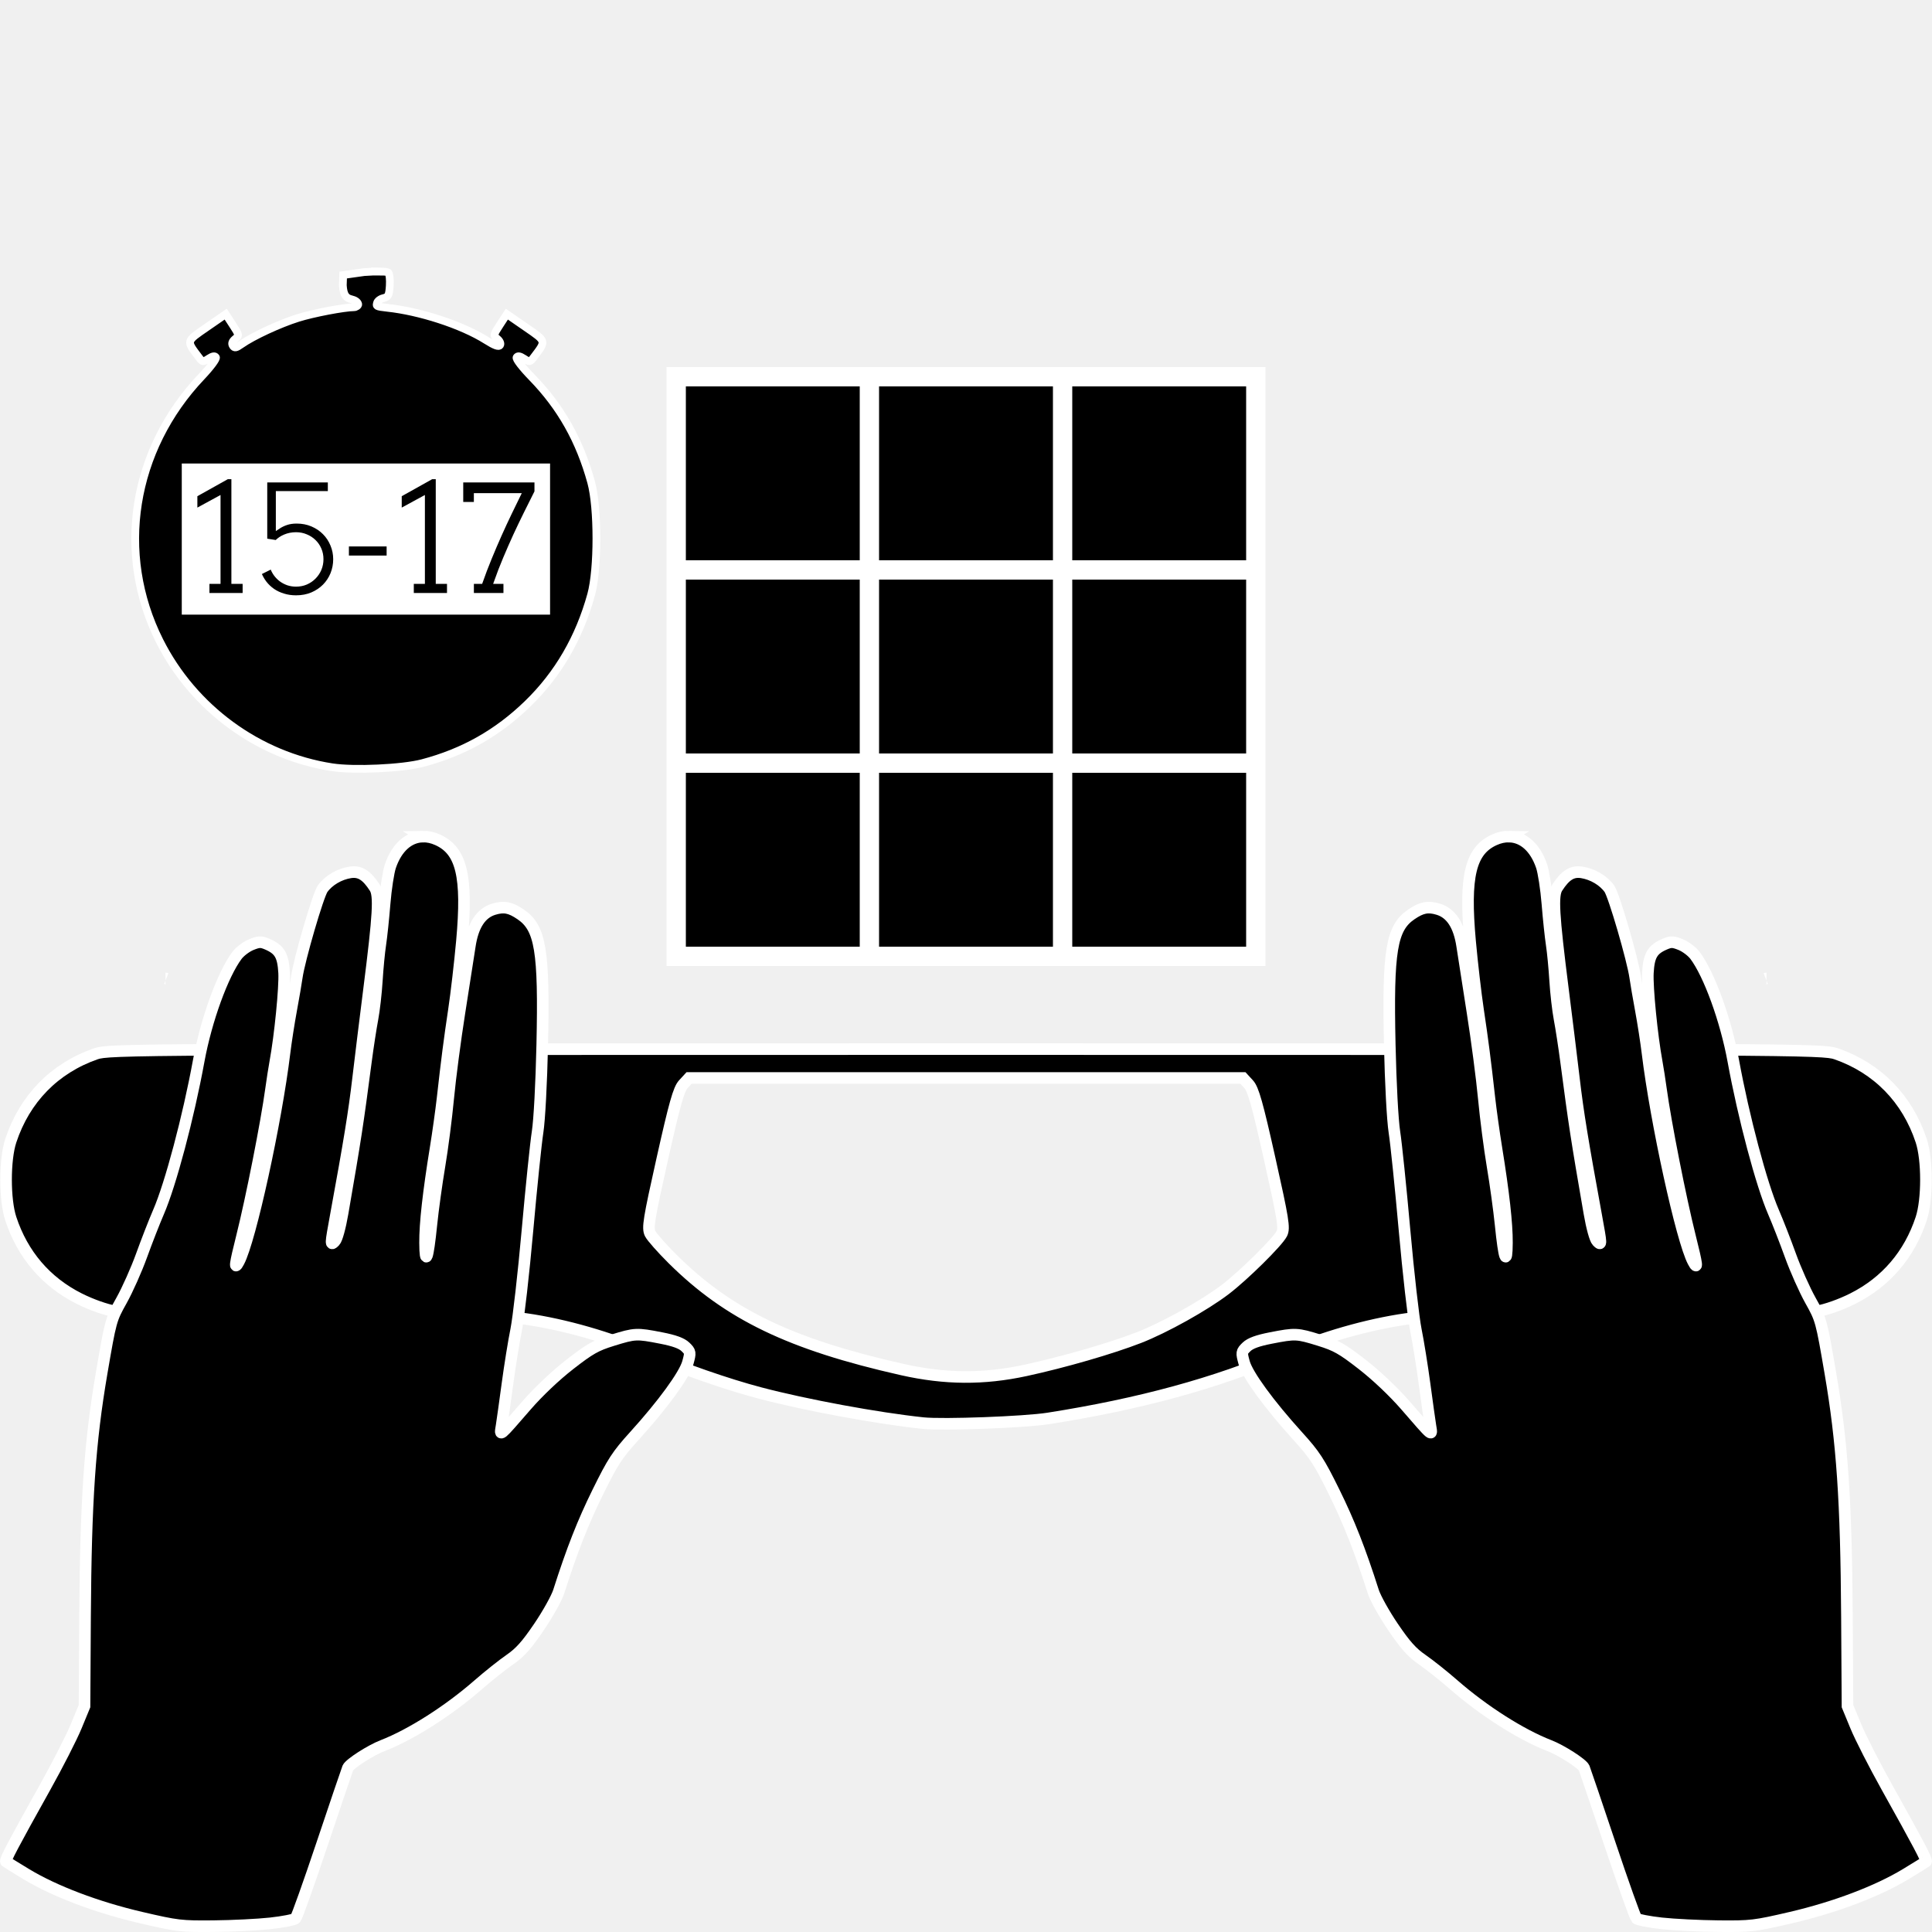
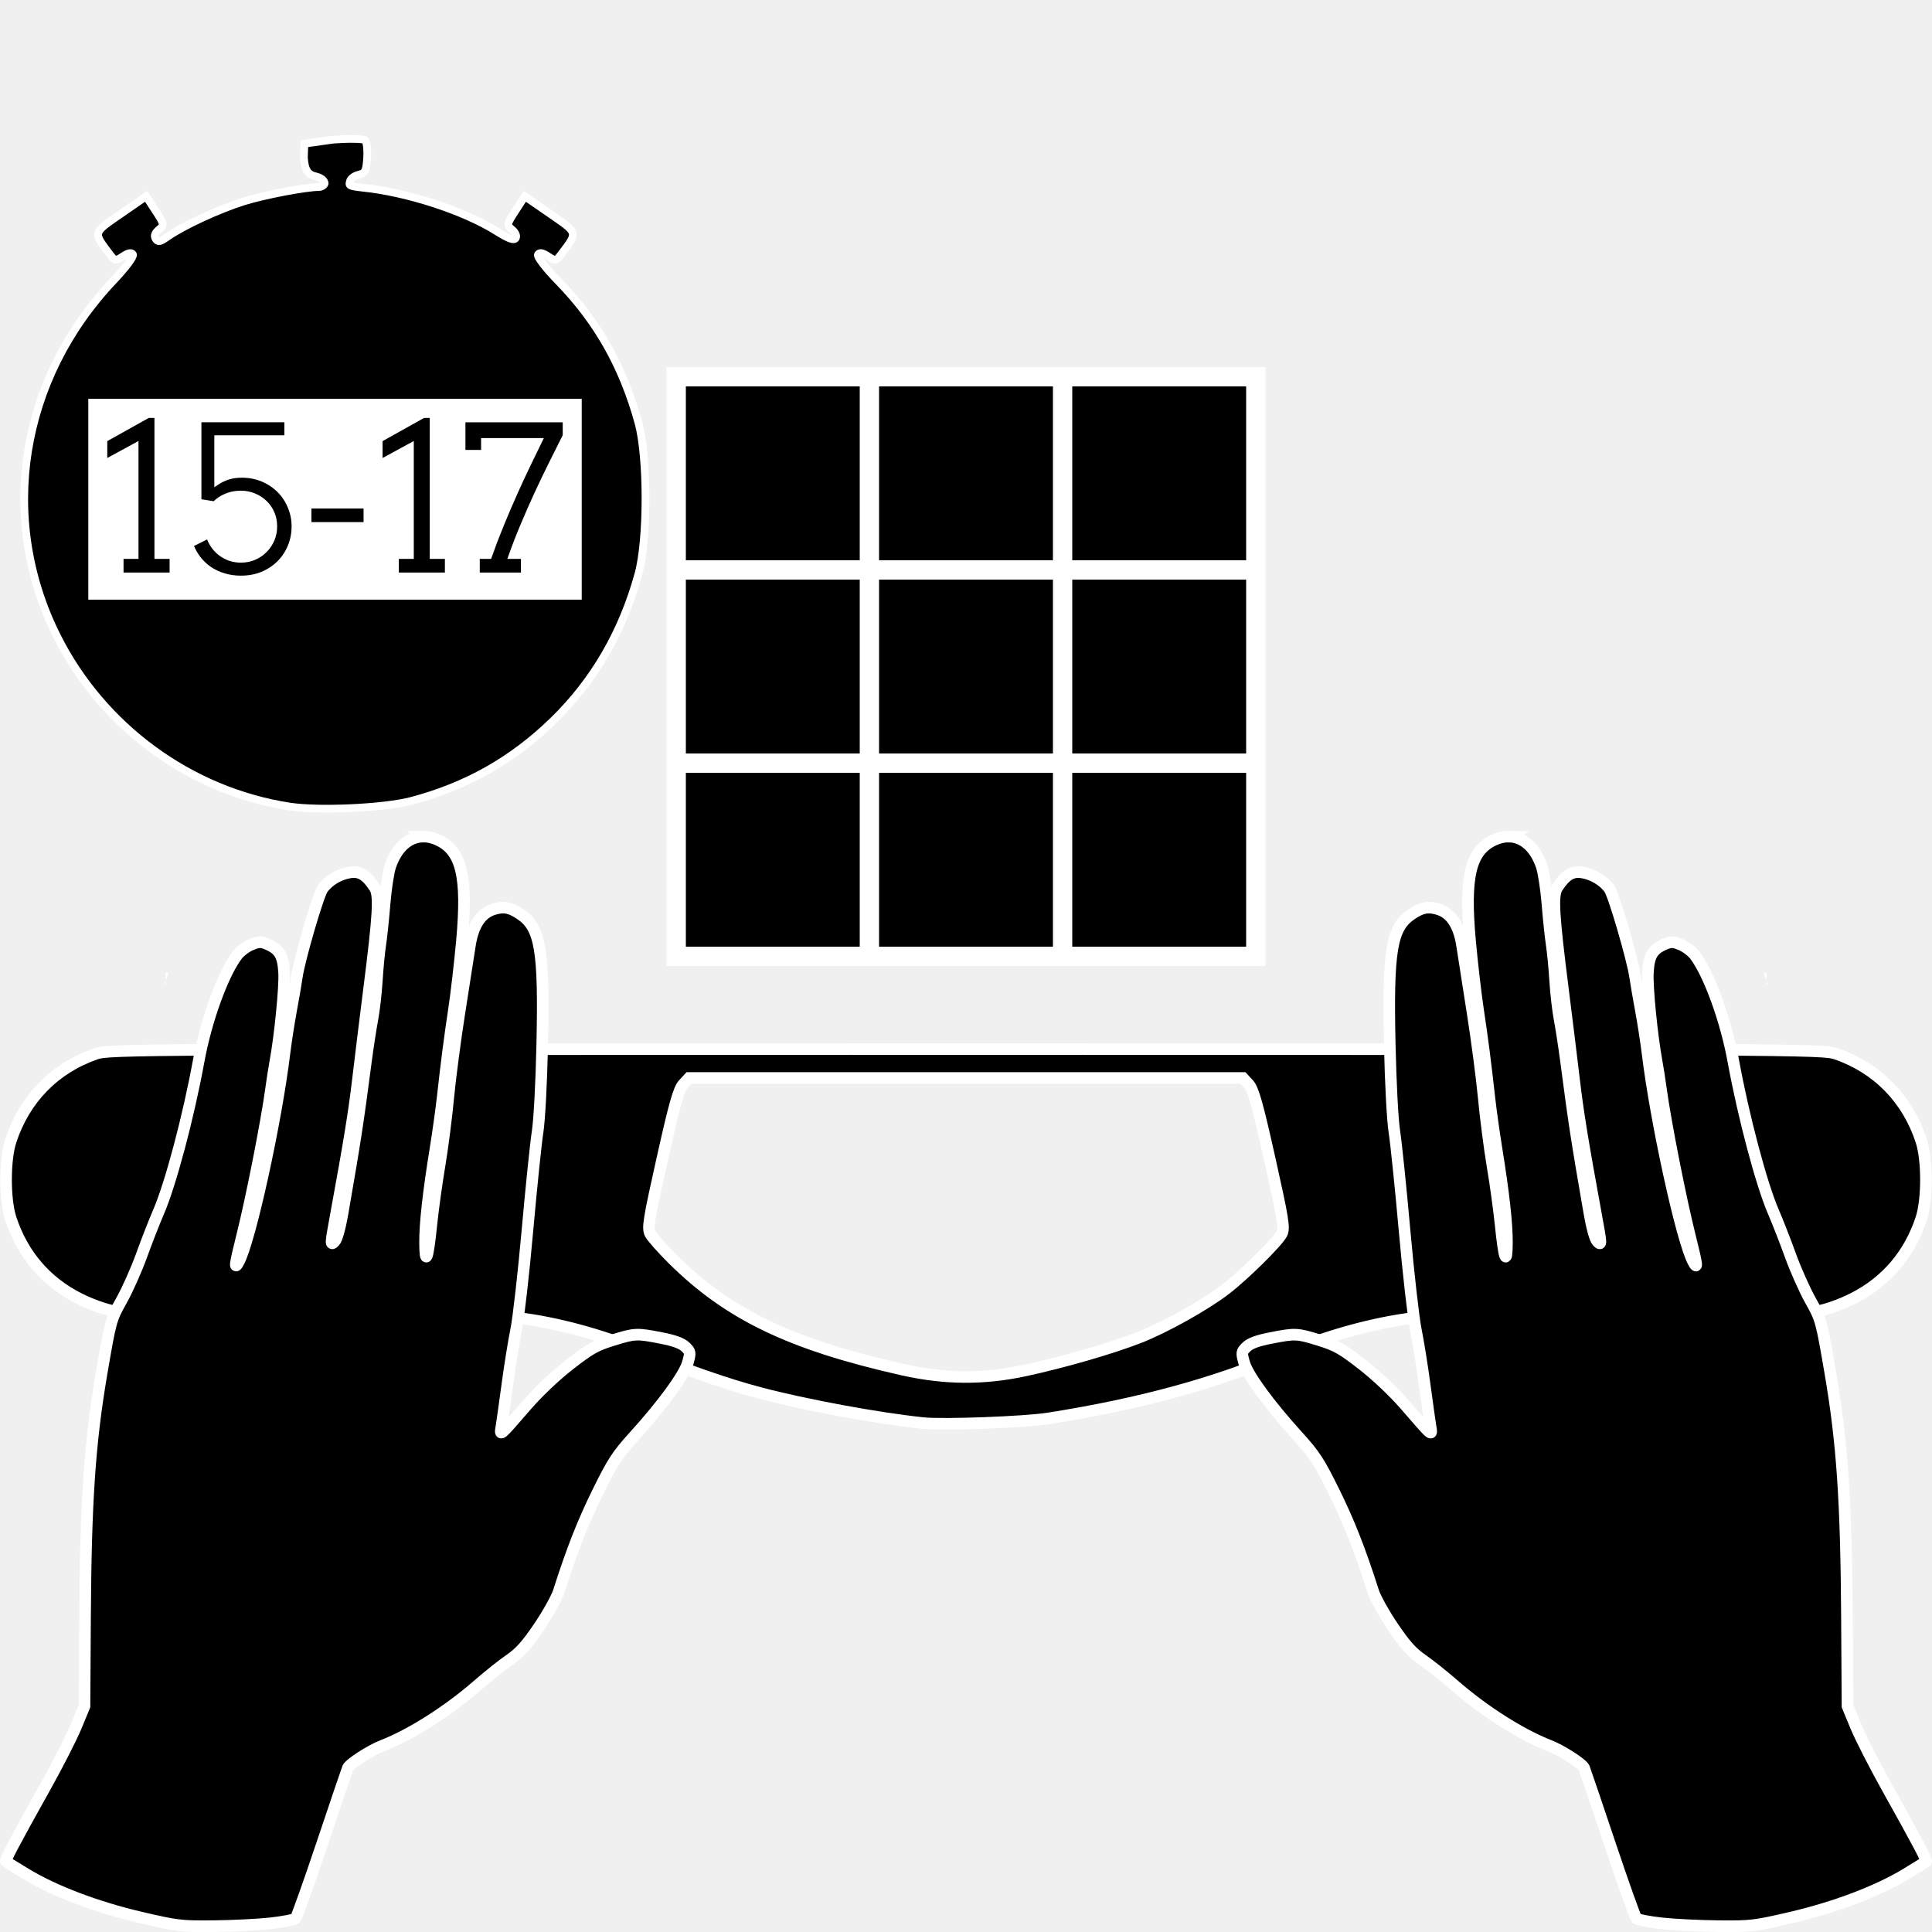
<svg xmlns="http://www.w3.org/2000/svg" id="svg2" version="1.1" width="500" height="500" viewBox="0 0 500 500">
  <defs id="defs6" />
  <path style="fill:#000000;stroke:#ffffff;stroke-width:3;stroke-miterlimit:4;stroke-dasharray:none;stroke-opacity:1" d="m 249.999,271.501 c -214.918,0 -221.803,0.037 -225.195,1.216 -10.687,3.715 -18.434,11.636 -22.017,22.512 -1.623,4.927 -1.623,15.226 0,20.153 3.065,9.305 9.107,16.37 17.697,20.694 3.134,1.577 6.952,2.927 9.41,3.327 2.566,0.418 21.873,0.681 50.892,0.696 42.471,0.021 47.543,0.137 55.344,1.261 10.14,1.462 21.53,4.737 31.749,9.128 8.749,3.759 20.288,7.775 28.751,10.005 11.886,3.132 30.457,6.563 42.237,7.805 5.182,0.546 26.288,-0.24 32.444,-1.209 23.668,-3.725 43.353,-9.099 60.811,-16.601 10.219,-4.391 21.61,-7.666 31.749,-9.128 7.801,-1.125 12.873,-1.24 55.344,-1.261 29.019,-0.014 48.325,-0.278 50.892,-0.696 2.457,-0.4 6.274,-1.749 9.408,-3.327 8.59,-4.323 14.633,-11.388 17.698,-20.694 1.623,-4.927 1.623,-15.226 0,-20.153 -3.583,-10.876 -11.33,-18.798 -22.017,-22.512 -3.392,-1.179 -10.279,-1.216 -225.196,-1.216 z m -71.662,7.476 71.662,0 71.663,0 1.488,1.62 c 1.197,1.302 2.265,5.089 5.45,19.339 3.506,15.684 3.865,17.909 3.121,19.348 -1.123,2.173 -9.854,10.791 -14.609,14.42 -5.422,4.138 -15.73,9.887 -22.341,12.459 -7.235,2.815 -19.417,6.339 -29.351,8.489 -10.861,2.351 -20.86,2.282 -31.961,-0.222 -28.871,-6.51 -44.925,-14.238 -59.368,-28.58 -2.737,-2.718 -5.354,-5.672 -5.816,-6.566 -0.743,-1.438 -0.383,-3.664 3.123,-19.348 3.186,-14.25 4.252,-18.037 5.449,-19.339 l 1.49,-1.62 z" id="path8070-4" />
  <g id="g4291" transform="translate(127.5,245)">
    <rect y="-150" x="45" height="155" width="155" id="rect4289" style="fill:#ffffff;fill-opacity:1;stroke:none;stroke-width:2.5;stroke-miterlimit:4;stroke-dasharray:none;stroke-opacity:1" />
    <rect y="-45" x="50" height="45" width="45" id="rect4142" style="fill:#000000;fill-opacity:1;stroke:none;stroke-width:2.5;stroke-miterlimit:4;stroke-dasharray:none;stroke-opacity:1" />
    <rect y="-45" x="100" height="45" width="45" id="rect4142-2" style="fill:#000000;fill-opacity:1;stroke:none;stroke-width:2.5;stroke-miterlimit:4;stroke-dasharray:none;stroke-opacity:1" />
    <rect y="-45" x="150" height="45" width="45" id="rect4142-2-4" style="fill:#000000;fill-opacity:1;stroke:none;stroke-width:2.5;stroke-miterlimit:4;stroke-dasharray:none;stroke-opacity:1" />
    <rect y="-95" x="50" height="45" width="45" id="rect4142-1" style="fill:#000000;fill-opacity:1;stroke:none;stroke-width:2.5;stroke-miterlimit:4;stroke-dasharray:none;stroke-opacity:1" />
    <rect y="-95" x="100" height="45" width="45" id="rect4142-2-0" style="fill:#000000;fill-opacity:1;stroke:none;stroke-width:2.5;stroke-miterlimit:4;stroke-dasharray:none;stroke-opacity:1" />
    <rect y="-95" x="150" height="45" width="45" id="rect4142-2-4-3" style="fill:#000000;fill-opacity:1;stroke:none;stroke-width:2.5;stroke-miterlimit:4;stroke-dasharray:none;stroke-opacity:1" />
    <rect y="-145" x="50" height="45" width="45" id="rect4142-1-0" style="fill:#000000;fill-opacity:1;stroke:none;stroke-width:2.5;stroke-miterlimit:4;stroke-dasharray:none;stroke-opacity:1" />
    <rect y="-145" x="100" height="45" width="45" id="rect4142-2-0-2" style="fill:#000000;fill-opacity:1;stroke:none;stroke-width:2.5;stroke-miterlimit:4;stroke-dasharray:none;stroke-opacity:1" />
    <rect y="-145" x="150" height="45" width="45" id="rect4142-2-4-3-8" style="fill:#000000;fill-opacity:1;stroke:none;stroke-width:2.5;stroke-miterlimit:4;stroke-dasharray:none;stroke-opacity:1" />
  </g>
  <path style="fill:#000000;stroke:#ffffff;stroke-width:3;stroke-miterlimit:4;stroke-dasharray:none;stroke-opacity:1" d="m 390.558,216.502 c -1.215,-0.026 -2.489,0.242 -3.786,0.824 -6.239,2.799 -7.84,9.45 -6.32,26.238 0.509,5.62 1.439,13.638 2.066,17.82 1.177,7.845 1.807,12.735 2.94,22.813 0.362,3.217 1.169,9.007 1.796,12.867 1.879,11.583 2.776,19.622 2.743,24.568 -0.042,6.202 -0.737,4.213 -1.638,-4.68 -0.391,-3.86 -1.334,-10.704 -2.095,-15.208 -0.761,-4.504 -1.78,-12.4 -2.263,-17.547 -0.483,-5.147 -1.796,-15.15 -2.917,-22.227 -1.12,-7.077 -2.321,-14.782 -2.669,-17.122 -0.796,-5.351 -2.857,-8.528 -6.188,-9.54 -2.661,-0.808 -4.305,-0.489 -7.017,1.365 -5.104,3.488 -6.079,9.415 -5.542,33.687 0.224,10.108 0.727,19.542 1.205,22.61 0.451,2.895 1.631,14.345 2.621,25.444 0.99,11.099 2.305,22.682 2.922,25.738 0.617,3.056 1.635,9.372 2.261,14.037 0.626,4.665 1.308,9.535 1.516,10.822 0.45,2.785 0.824,3.091 -6.43,-5.264 -3.066,-3.531 -7.493,-7.729 -11.175,-10.596 -5.251,-4.088 -6.791,-4.962 -11.085,-6.288 -5.867,-1.813 -6.225,-1.83 -12.607,-0.588 -3.426,0.667 -5.319,1.357 -6.287,2.295 -1.323,1.281 -1.351,1.465 -0.631,4.071 0.882,3.196 6.447,10.825 13.861,19.003 4.448,4.906 5.553,6.603 9.444,14.497 3.877,7.867 6.681,15.006 10.109,25.744 0.544,1.704 2.849,5.838 5.122,9.186 3.199,4.713 4.903,6.62 7.543,8.438 1.876,1.292 5.554,4.219 8.171,6.505 7.734,6.755 17.414,12.913 24.769,15.759 3.1,1.199 8.526,4.687 8.973,5.767 0.22,0.531 3.217,9.369 6.661,19.641 3.444,10.272 6.536,18.958 6.872,19.302 0.336,0.345 3.261,0.918 6.501,1.274 3.239,0.356 9.878,0.684 14.751,0.731 8.41,0.08 9.365,-0.033 18.747,-2.219 11.452,-2.669 22.396,-6.817 29.75,-11.274 2.715,-1.645 5.062,-3.099 5.216,-3.228 0.32,-0.271 -1.844,-4.378 -10.119,-19.192 -3.242,-5.804 -6.869,-12.91 -8.058,-15.792 l -2.162,-5.241 -0.143,-23.103 c -0.188,-30.07 -1.217,-45.152 -4.305,-63.171 -2.323,-13.555 -2.394,-13.816 -5.136,-18.719 -1.529,-2.734 -3.861,-7.97 -5.183,-11.634 -1.322,-3.664 -3.294,-8.716 -4.383,-11.228 -3.119,-7.193 -7.74,-24.579 -10.403,-39.14 -1.926,-10.532 -6.239,-22.411 -9.909,-27.292 -0.765,-1.017 -2.422,-2.268 -3.683,-2.78 -1.981,-0.804 -2.547,-0.823 -4.154,-0.133 -3.191,1.37 -4.108,2.931 -4.358,7.417 -0.208,3.74 1.033,16.287 2.284,23.082 0.296,1.609 0.789,4.767 1.096,7.019 1.182,8.679 5.061,28.332 7.545,38.228 1.853,7.381 2.019,8.72 0.795,6.435 -2.946,-5.498 -9.645,-36.116 -11.821,-54.023 -0.352,-2.895 -1.128,-7.897 -1.725,-11.114 -0.597,-3.217 -1.252,-7.033 -1.455,-8.481 -0.634,-4.533 -5.496,-21.209 -6.672,-22.884 -1.498,-2.134 -4.336,-3.818 -7.158,-4.249 -2.505,-0.383 -4.25,0.703 -6.352,3.957 -1.265,1.958 -0.991,6.835 1.487,26.393 0.937,7.399 2.217,17.797 2.842,23.105 1.028,8.73 2.228,16.106 5.753,35.34 1.408,7.682 1.415,7.857 0.257,6.683 -0.535,-0.542 -1.37,-3.565 -2.013,-7.29 -3.404,-19.714 -3.846,-22.597 -6.058,-39.413 -0.487,-3.7 -1.236,-8.568 -1.666,-10.82 -0.43,-2.252 -0.942,-6.727 -1.138,-9.944 -0.196,-3.217 -0.601,-7.428 -0.898,-9.358 -0.297,-1.93 -0.796,-6.669 -1.108,-10.53 -0.312,-3.86 -0.985,-8.244 -1.496,-9.741 -1.656,-4.849 -4.773,-7.573 -8.417,-7.649 z m 66.404,36.741 c 0.065,-0.026 0.14,0 0.21,0 -0.07,0 -0.145,-0.026 -0.21,0 z" id="path8122-4" />
-   <path style="fill:#000000;stroke:#ffffff;stroke-width:3;stroke-miterlimit:4;stroke-dasharray:none;stroke-opacity:1" d="m 109.442,216.502 c 1.215,-0.026 2.489,0.242 3.786,0.824 6.239,2.799 7.84,9.45 6.32,26.238 -0.509,5.62 -1.439,13.638 -2.066,17.82 -1.177,7.845 -1.807,12.735 -2.94,22.813 -0.362,3.217 -1.169,9.007 -1.796,12.867 -1.879,11.583 -2.776,19.622 -2.743,24.568 0.042,6.202 0.737,4.213 1.638,-4.68 0.391,-3.86 1.334,-10.704 2.095,-15.208 0.761,-4.504 1.78,-12.4 2.263,-17.547 0.483,-5.147 1.796,-15.15 2.917,-22.227 1.12,-7.077 2.321,-14.782 2.669,-17.122 0.796,-5.351 2.857,-8.528 6.188,-9.54 2.661,-0.808 4.305,-0.489 7.017,1.365 5.104,3.488 6.079,9.415 5.542,33.687 -0.224,10.108 -0.727,19.542 -1.205,22.61 -0.451,2.895 -1.631,14.345 -2.621,25.444 -0.99,11.099 -2.305,22.682 -2.922,25.738 -0.617,3.056 -1.635,9.372 -2.261,14.037 -0.626,4.665 -1.308,9.535 -1.516,10.822 -0.45,2.785 -0.824,3.091 6.43,-5.264 3.066,-3.531 7.493,-7.729 11.175,-10.596 5.251,-4.088 6.791,-4.962 11.085,-6.288 5.867,-1.813 6.225,-1.83 12.607,-0.588 3.426,0.667 5.319,1.357 6.287,2.295 1.323,1.281 1.351,1.465 0.631,4.071 -0.882,3.196 -6.447,10.825 -13.861,19.003 -4.448,4.906 -5.553,6.603 -9.444,14.497 -3.877,7.867 -6.681,15.006 -10.109,25.744 -0.544,1.704 -2.849,5.838 -5.122,9.186 -3.199,4.713 -4.903,6.62 -7.543,8.438 -1.876,1.292 -5.554,4.219 -8.171,6.505 -7.734,6.755 -17.414,12.913 -24.769,15.759 -3.1,1.199 -8.526,4.687 -8.973,5.767 -0.22,0.531 -3.217,9.369 -6.661,19.641 -3.444,10.272 -6.536,18.958 -6.872,19.302 -0.336,0.345 -3.261,0.918 -6.501,1.274 -3.239,0.356 -9.878,0.684 -14.751,0.731 -8.41,0.08 -9.365,-0.033 -18.747,-2.219 -11.452,-2.669 -22.396,-6.817 -29.75,-11.274 -2.715,-1.645 -5.062,-3.099 -5.216,-3.228 -0.32,-0.271 1.844,-4.378 10.119,-19.192 3.242,-5.804 6.869,-12.91 8.058,-15.792 l 2.162,-5.241 0.143,-23.103 c 0.188,-30.07 1.217,-45.152 4.305,-63.171 2.323,-13.555 2.394,-13.816 5.136,-18.719 1.529,-2.734 3.861,-7.97 5.183,-11.634 1.322,-3.664 3.294,-8.716 4.383,-11.228 3.119,-7.193 7.74,-24.579 10.403,-39.14 1.926,-10.532 6.239,-22.411 9.909,-27.292 0.765,-1.017 2.422,-2.268 3.683,-2.78 1.981,-0.804 2.547,-0.823 4.154,-0.133 3.191,1.37 4.108,2.931 4.358,7.417 0.208,3.74 -1.033,16.287 -2.284,23.082 -0.296,1.609 -0.789,4.767 -1.096,7.019 -1.182,8.679 -5.061,28.332 -7.545,38.228 -1.853,7.381 -2.019,8.72 -0.795,6.435 2.946,-5.498 9.645,-36.116 11.821,-54.023 0.352,-2.895 1.128,-7.897 1.725,-11.114 0.597,-3.217 1.252,-7.033 1.455,-8.481 0.634,-4.533 5.496,-21.209 6.672,-22.884 1.498,-2.134 4.336,-3.818 7.158,-4.249 2.505,-0.383 4.25,0.703 6.352,3.957 1.265,1.958 0.991,6.835 -1.487,26.393 -0.937,7.399 -2.217,17.797 -2.842,23.105 -1.028,8.73 -2.228,16.106 -5.753,35.34 -1.408,7.682 -1.415,7.857 -0.257,6.683 0.535,-0.542 1.37,-3.565 2.013,-7.29 3.404,-19.714 3.846,-22.597 6.058,-39.413 0.487,-3.7 1.236,-8.568 1.666,-10.82 0.43,-2.252 0.942,-6.727 1.138,-9.944 0.196,-3.217 0.601,-7.428 0.898,-9.358 0.297,-1.93 0.796,-6.669 1.108,-10.53 0.312,-3.86 0.985,-8.244 1.496,-9.741 1.656,-4.849 4.773,-7.573 8.417,-7.649 z m -66.404,36.741 c -0.065,-0.026 -0.14,0 -0.21,0 0.07,0 0.145,-0.026 0.21,0 z" id="path8122-4-9" />
-   <g style="font-style:normal;font-weight:normal;font-size:40px;line-height:125%;font-family:sans-serif;letter-spacing:0px;word-spacing:0px;fill:#000000;fill-opacity:1;stroke:#ffffff;stroke-width:1px;stroke-linecap:butt;stroke-linejoin:miter;stroke-opacity:1" id="text7521" transform="translate(347.4894,-16.57916)">
-     <g style="font-style:normal;font-weight:normal;font-size:40px;line-height:125%;font-family:sans-serif;letter-spacing:0px;word-spacing:0px;fill:#000000;fill-opacity:1;stroke:#ffffff;stroke-width:1px;stroke-linecap:butt;stroke-linejoin:miter;stroke-opacity:1" id="flowRoot7536" />
-     <g id="g4203">
-       <path transform="translate(-347.4894,16.57916)" id="path4138" d="m 98.512,70.269 c -1.105,-0.023 -2.587,0.026 -4.26,0.148 l -5.437,0.767 -0.093,2.64 c 0.155,2.635 0.913,3.324 2.209,3.627 0.872,0.204 1.624,0.634 1.774,1.256 0.092,0.38 -0.604,0.805 -1.069,0.805 -2.532,0 -10.613,1.544 -14.504,2.771 -4.856,1.532 -11.678,4.702 -14.674,6.818 -1.393,0.984 -1.772,1.047 -2.207,0.367 -0.356,-0.557 -0.164,-1.12 0.599,-1.756 1.096,-0.914 1.08,-1.007 -0.656,-3.675 l -1.781,-2.738 -4.892,3.38 c -5.407,3.737 -5.331,3.457 -2.081,7.765 0.986,1.307 1.084,1.321 2.534,0.371 1.039,-0.681 1.634,-0.787 1.91,-0.342 0.222,0.36 -1.423,2.567 -3.705,4.969 -17.999,18.948 -22.263,45.771 -10.879,68.427 8.756,17.425 25.61,29.767 44.649,32.696 5.668,0.872 18.178,0.296 23.388,-1.076 10.59,-2.789 19.391,-7.751 27.214,-15.343 7.874,-7.642 13.359,-17.071 16.441,-28.258 1.811,-6.575 1.811,-22.514 0,-29.09 -2.975,-10.801 -7.86,-19.455 -15.311,-27.118 -2.545,-2.618 -4.229,-4.806 -3.991,-5.19 0.29,-0.469 0.854,-0.374 1.92,0.325 1.45,0.95 1.548,0.936 2.534,-0.371 3.25,-4.308 3.326,-4.028 -2.081,-7.765 l -4.892,-3.38 -1.781,2.738 c -1.736,2.669 -1.752,2.762 -0.656,3.675 0.65,0.542 0.935,1.229 0.677,1.631 -0.317,0.493 -1.374,0.111 -3.63,-1.311 -6.424,-4.051 -17.332,-7.496 -25.487,-8.368 -3.204,-0.343 -2.872,-0.483 -2.728,-1.23 0.099,-0.514 0.841,-1.089 1.65,-1.278 1.283,-0.3 1.494,-0.708 1.654,-3.202 0.101,-1.572 -0.064,-3.106 -0.366,-3.408 -0.161,-0.161 -0.888,-0.255 -1.993,-0.278 z" style="fill:#000000;stroke:#ffffff;stroke-width:2;stroke-miterlimit:4;stroke-dasharray:none;stroke-opacity:1" />
-       <g id="g4193">
-         <rect style="fill:#ffffff;fill-opacity:1;stroke:#ffffff;stroke-width:2;stroke-miterlimit:4;stroke-dasharray:none;stroke-opacity:1" id="rect7548" width="93.313" height="37.111" x="48.043" y="120.956" transform="translate(-347.4894,16.57916)" />
-         <g style="font-style:normal;font-weight:normal;font-size:40px;line-height:125%;font-family:sans-serif;letter-spacing:0px;word-spacing:0px;fill:#000000;fill-opacity:1;stroke:#ffffff;stroke-width:1px;stroke-linecap:butt;stroke-linejoin:miter;stroke-opacity:1" id="text7544">
-           <path d="m -293.786,167.184 2.871,0 0,-21.66 -5.996,3.262 0,-4.082 8.242,-4.609 1.562,0 0,27.09 2.91,0 0,3.359 -9.59,0 0,-3.359 z" style="font-style:normal;font-variant:normal;font-weight:normal;font-stretch:normal;font-family:Arvo;-inkscape-font-specification:Arvo;stroke:#ffffff" id="path4182" />
-           <path d="m -275.603,153.083 q 1.094,-0.742 2.246,-1.113 1.152,-0.391 2.637,-0.391 2.188,0 4.023,0.781 1.836,0.781 3.145,2.109 1.328,1.328 2.051,3.105 0.742,1.758 0.742,3.73 0,1.992 -0.723,3.789 -0.723,1.777 -2.051,3.125 -1.328,1.348 -3.203,2.148 -1.855,0.781 -4.141,0.781 -1.738,0 -3.242,-0.469 -1.504,-0.449 -2.715,-1.27 -1.211,-0.84 -2.109,-1.992 -0.879,-1.152 -1.406,-2.52 l 3.203,-1.602 q 0.312,0.996 0.918,1.855 0.605,0.84 1.426,1.465 0.82,0.605 1.816,0.957 0.996,0.332 2.109,0.332 1.406,0 2.598,-0.508 1.211,-0.527 2.09,-1.426 0.898,-0.898 1.406,-2.09 0.508,-1.211 0.508,-2.578 0,-1.387 -0.508,-2.559 -0.508,-1.191 -1.406,-2.051 -0.898,-0.879 -2.109,-1.367 -1.191,-0.508 -2.578,-0.508 -1.562,0 -2.891,0.566 -1.309,0.547 -2.188,1.484 l -2.871,-0.449 0,-15.488 16.68,0 0,3.242 -13.457,0 0,8.906 z" style="font-style:normal;font-variant:normal;font-weight:normal;font-stretch:normal;font-family:Arvo;-inkscape-font-specification:Arvo;stroke:#ffffff" id="path4184" />
-           <path d="m -257.693,160.856 0,-3.359 10.762,0 0,3.359 -10.762,0 z" style="font-style:normal;font-variant:normal;font-weight:normal;font-stretch:normal;font-family:Arvo;-inkscape-font-specification:Arvo;stroke:#ffffff" id="path4186" />
-           <path d="m -240.896,167.184 2.871,0 0,-21.66 -5.996,3.262 0,-4.082 8.242,-4.609 1.562,0 0,27.09 2.91,0 0,3.359 -9.59,0 0,-3.359 z" style="font-style:normal;font-variant:normal;font-weight:normal;font-stretch:normal;font-family:Arvo;-inkscape-font-specification:Arvo;stroke:#ffffff" id="path4188" />
-           <path d="m -225.349,167.184 2.285,0 q 1.055,-3.008 2.324,-6.094 1.27,-3.105 2.578,-6.035 1.309,-2.93 2.578,-5.566 1.27,-2.656 2.324,-4.785 l -11.094,0 0,2.285 -3.75,0 0,-6.055 19.434,0 0,2.93 q -1.289,2.539 -2.695,5.391 -1.406,2.832 -2.793,5.82 -1.367,2.988 -2.656,6.055 -1.289,3.066 -2.344,6.055 l 2.461,0 0,3.359 -8.652,0 0,-3.359 z" style="font-style:normal;font-variant:normal;font-weight:normal;font-stretch:normal;font-family:Arvo;-inkscape-font-specification:Arvo;stroke:#ffffff" id="path4190" />
+   <path style="fill:#000000;stroke:#ffffff;stroke-width:3;stroke-miterlimit:4;stroke-dasharray:none;stroke-opacity:1" d="m 43.039,253.243 c -0.065,-0.026 -0.14,0 -0.21,0 0.07,0 0.145,-0.026 0.21,0 z m 66.404,-36.741 c -3.644,0.077 -6.76,2.8 -8.417,7.649 -0.511,1.497 -1.185,5.881 -1.496,9.741 -0.312,3.86 -0.81,8.6 -1.108,10.53 -0.297,1.93 -0.702,6.141 -0.898,9.358 -0.196,3.217 -0.708,7.692 -1.138,9.944 -0.43,2.252 -1.179,7.12 -1.666,10.82 -2.212,16.816 -2.655,19.699 -6.058,39.413 -0.643,3.725 -1.478,6.748 -2.013,7.29 -1.158,1.174 -1.151,0.999 0.257,-6.683 3.525,-19.233 4.725,-26.61 5.753,-35.34 0.625,-5.308 1.905,-15.706 2.842,-23.105 2.478,-19.559 2.752,-24.435 1.487,-26.393 -2.102,-3.254 -3.847,-4.34 -6.352,-3.957 -2.822,0.431 -5.66,2.116 -7.158,4.249 -1.177,1.675 -6.038,18.352 -6.672,22.884 -0.202,1.448 -0.857,5.264 -1.455,8.481 -0.597,3.217 -1.373,8.218 -1.725,11.114 -2.176,17.908 -8.876,48.525 -11.821,54.023 -1.224,2.285 -1.058,0.945 0.795,-6.435 2.484,-9.896 6.363,-29.548 7.545,-38.228 0.307,-2.252 0.8,-5.411 1.096,-7.019 1.251,-6.794 2.492,-19.342 2.284,-23.082 -0.25,-4.487 -1.167,-6.048 -4.358,-7.417 -1.607,-0.69 -2.173,-0.67 -4.154,0.133 -1.261,0.512 -2.918,1.763 -3.683,2.78 -3.67,4.881 -7.983,16.76 -9.909,27.292 -2.663,14.561 -7.284,31.947 -10.403,39.14 -1.089,2.511 -3.061,7.564 -4.383,11.228 -1.322,3.664 -3.654,8.899 -5.183,11.634 -2.741,4.903 -2.813,5.164 -5.136,18.719 -3.088,18.019 -4.117,33.101 -4.305,63.171 l -0.143,23.103 -2.162,5.241 c -1.189,2.882 -4.816,9.988 -8.058,15.792 -8.275,14.814 -10.439,18.921 -10.119,19.192 0.153,0.13 2.501,1.583 5.216,3.228 7.354,4.457 18.299,8.605 29.75,11.274 9.382,2.186 10.337,2.299 18.747,2.219 4.874,-0.046 11.512,-0.375 14.751,-0.731 3.239,-0.356 6.164,-0.929 6.501,-1.274 0.336,-0.345 3.429,-9.031 6.872,-19.302 3.444,-10.272 6.441,-19.11 6.661,-19.641 0.447,-1.08 5.873,-4.567 8.973,-5.767 7.355,-2.846 17.036,-9.004 24.769,-15.759 2.617,-2.286 6.294,-5.213 8.171,-6.505 2.641,-1.819 4.344,-3.725 7.543,-8.438 2.273,-3.349 4.578,-7.482 5.122,-9.186 3.428,-10.738 6.232,-17.877 10.109,-25.744 3.891,-7.894 4.996,-9.59 9.444,-14.497 7.414,-8.178 12.979,-15.807 13.861,-19.003 0.72,-2.606 0.692,-2.79 -0.631,-4.071 -0.968,-0.937 -2.861,-1.628 -6.287,-2.295 -6.382,-1.242 -6.74,-1.225 -12.607,0.588 -4.294,1.327 -5.834,2.2 -11.085,6.288 -3.682,2.866 -8.109,7.064 -11.175,10.596 -7.254,8.355 -6.88,8.049 -6.43,5.264 0.208,-1.287 0.889,-6.157 1.516,-10.822 0.626,-4.665 1.644,-10.98 2.261,-14.037 0.617,-3.056 1.932,-14.639 2.922,-25.738 0.99,-11.099 2.17,-22.549 2.621,-25.444 0.478,-3.067 0.981,-12.502 1.205,-22.61 0.537,-24.272 -0.438,-30.199 -5.542,-33.687 -2.713,-1.854 -4.356,-2.173 -7.017,-1.365 -3.331,1.012 -5.392,4.189 -6.188,9.54 -0.348,2.34 -1.548,10.044 -2.669,17.122 -1.12,7.077 -2.434,17.08 -2.917,22.227 -0.483,5.147 -1.502,13.043 -2.263,17.547 -0.761,4.504 -1.704,11.348 -2.095,15.208 -0.901,8.893 -1.596,10.882 -1.638,4.68 -0.033,-4.946 0.864,-12.985 2.743,-24.568 0.626,-3.86 1.434,-9.65 1.796,-12.867 1.133,-10.078 1.762,-14.968 2.94,-22.813 0.627,-4.182 1.557,-12.2 2.066,-17.82 1.521,-16.789 -0.08,-23.44 -6.32,-26.238 -1.297,-0.582 -2.571,-0.849 -3.786,-0.824 z" id="path8122-4-9" />
+   <g style="font-style:normal;font-weight:normal;font-size:40px;line-height:125%;font-family:sans-serif;letter-spacing:0px;word-spacing:0px;fill:#000000;fill-opacity:1;stroke:#ffffff;stroke-width:0.742px;stroke-linecap:butt;stroke-linejoin:miter;stroke-opacity:1" id="text7521" transform="matrix(1.347093,0,0,1.346672,427.2305,-80.99993)">
+     <g style="font-style:normal;font-weight:normal;font-size:40px;line-height:125%;font-family:sans-serif;letter-spacing:0px;word-spacing:0px;fill:#000000;fill-opacity:1;stroke:#ffffff;stroke-width:0.742px;stroke-linecap:butt;stroke-linejoin:miter;stroke-opacity:1" id="flowRoot7536" />
+     <g id="g4203" style="stroke-width:0.742px">
+       <path transform="translate(-347.4894,16.57916)" id="path4138" d="m 98.512,70.269 c -1.105,-0.023 -2.587,0.026 -4.26,0.148 l -5.437,0.767 -0.093,2.64 c 0.155,2.635 0.913,3.324 2.209,3.627 0.872,0.204 1.624,0.634 1.774,1.256 0.092,0.38 -0.604,0.805 -1.069,0.805 -2.532,0 -10.613,1.544 -14.504,2.771 -4.856,1.532 -11.678,4.702 -14.674,6.818 -1.393,0.984 -1.772,1.047 -2.207,0.367 -0.356,-0.557 -0.164,-1.12 0.599,-1.756 1.096,-0.914 1.08,-1.007 -0.656,-3.675 l -1.781,-2.738 -4.892,3.38 c -5.407,3.737 -5.331,3.457 -2.081,7.765 0.986,1.307 1.084,1.321 2.534,0.371 1.039,-0.681 1.634,-0.787 1.91,-0.342 0.222,0.36 -1.423,2.567 -3.705,4.969 -17.999,18.948 -22.263,45.771 -10.879,68.427 8.756,17.425 25.61,29.767 44.649,32.696 5.668,0.872 18.178,0.296 23.388,-1.076 10.59,-2.789 19.391,-7.751 27.214,-15.343 7.874,-7.642 13.359,-17.071 16.441,-28.258 1.811,-6.575 1.811,-22.514 0,-29.09 -2.975,-10.801 -7.86,-19.455 -15.311,-27.118 -2.545,-2.618 -4.229,-4.806 -3.991,-5.19 0.29,-0.469 0.854,-0.374 1.92,0.325 1.45,0.95 1.548,0.936 2.534,-0.371 3.25,-4.308 3.326,-4.028 -2.081,-7.765 l -4.892,-3.38 -1.781,2.738 c -1.736,2.669 -1.752,2.762 -0.656,3.675 0.65,0.542 0.935,1.229 0.677,1.631 -0.317,0.493 -1.374,0.111 -3.63,-1.311 -6.424,-4.051 -17.332,-7.496 -25.487,-8.368 -3.204,-0.343 -2.872,-0.483 -2.728,-1.23 0.099,-0.514 0.841,-1.089 1.65,-1.278 1.283,-0.3 1.494,-0.708 1.654,-3.202 0.101,-1.572 -0.064,-3.106 -0.366,-3.408 -0.161,-0.161 -0.888,-0.255 -1.993,-0.278 z" style="fill:#000000;stroke:#ffffff;stroke-width:1.485;stroke-miterlimit:4;stroke-dasharray:none;stroke-opacity:1" />
+       <g id="g4193" style="stroke-width:0.742px">
+         <rect style="fill:#ffffff;fill-opacity:1;stroke:#ffffff;stroke-width:1.485;stroke-miterlimit:4;stroke-dasharray:none;stroke-opacity:1" id="rect7548" width="93.313" height="37.111" x="48.043" y="120.956" transform="translate(-347.4894,16.57916)" />
+         <g style="font-style:normal;font-weight:normal;font-size:40px;line-height:125%;font-family:sans-serif;letter-spacing:0px;word-spacing:0px;fill:#000000;fill-opacity:1;stroke:#ffffff;stroke-width:0.742px;stroke-linecap:butt;stroke-linejoin:miter;stroke-opacity:1" id="text7544">
+           <path d="m -293.786,167.184 2.871,0 0,-21.66 -5.996,3.262 0,-4.082 8.242,-4.609 1.562,0 0,27.09 2.91,0 0,3.359 -9.59,0 0,-3.359 z" style="font-style:normal;font-variant:normal;font-weight:normal;font-stretch:normal;font-family:Arvo;-inkscape-font-specification:Arvo;stroke:#ffffff;stroke-width:0.742px" id="path4182" />
+           <path d="m -275.603,153.083 q 1.094,-0.742 2.246,-1.113 1.152,-0.391 2.637,-0.391 2.188,0 4.023,0.781 1.836,0.781 3.145,2.109 1.328,1.328 2.051,3.105 0.742,1.758 0.742,3.73 0,1.992 -0.723,3.789 -0.723,1.777 -2.051,3.125 -1.328,1.348 -3.203,2.148 -1.855,0.781 -4.141,0.781 -1.738,0 -3.242,-0.469 -1.504,-0.449 -2.715,-1.27 -1.211,-0.84 -2.109,-1.992 -0.879,-1.152 -1.406,-2.52 l 3.203,-1.602 q 0.312,0.996 0.918,1.855 0.605,0.84 1.426,1.465 0.82,0.605 1.816,0.957 0.996,0.332 2.109,0.332 1.406,0 2.598,-0.508 1.211,-0.527 2.09,-1.426 0.898,-0.898 1.406,-2.09 0.508,-1.211 0.508,-2.578 0,-1.387 -0.508,-2.559 -0.508,-1.191 -1.406,-2.051 -0.898,-0.879 -2.109,-1.367 -1.191,-0.508 -2.578,-0.508 -1.562,0 -2.891,0.566 -1.309,0.547 -2.188,1.484 l -2.871,-0.449 0,-15.488 16.68,0 0,3.242 -13.457,0 0,8.906 z" style="font-style:normal;font-variant:normal;font-weight:normal;font-stretch:normal;font-family:Arvo;-inkscape-font-specification:Arvo;stroke:#ffffff;stroke-width:0.742px" id="path4184" />
+           <path d="m -257.693,160.856 0,-3.359 10.762,0 0,3.359 -10.762,0 z" style="font-style:normal;font-variant:normal;font-weight:normal;font-stretch:normal;font-family:Arvo;-inkscape-font-specification:Arvo;stroke:#ffffff;stroke-width:0.742px" id="path4186" />
+           <path d="m -240.896,167.184 2.871,0 0,-21.66 -5.996,3.262 0,-4.082 8.242,-4.609 1.562,0 0,27.09 2.91,0 0,3.359 -9.59,0 0,-3.359 z" style="font-style:normal;font-variant:normal;font-weight:normal;font-stretch:normal;font-family:Arvo;-inkscape-font-specification:Arvo;stroke:#ffffff;stroke-width:0.742px" id="path4188" />
+           <path d="m -225.349,167.184 2.285,0 q 1.055,-3.008 2.324,-6.094 1.27,-3.105 2.578,-6.035 1.309,-2.93 2.578,-5.566 1.27,-2.656 2.324,-4.785 l -11.094,0 0,2.285 -3.75,0 0,-6.055 19.434,0 0,2.93 q -1.289,2.539 -2.695,5.391 -1.406,2.832 -2.793,5.82 -1.367,2.988 -2.656,6.055 -1.289,3.066 -2.344,6.055 l 2.461,0 0,3.359 -8.652,0 0,-3.359 z" style="font-style:normal;font-variant:normal;font-weight:normal;font-stretch:normal;font-family:Arvo;-inkscape-font-specification:Arvo;stroke:#ffffff;stroke-width:0.742px" id="path4190" />
        </g>
      </g>
    </g>
  </g>
</svg>
